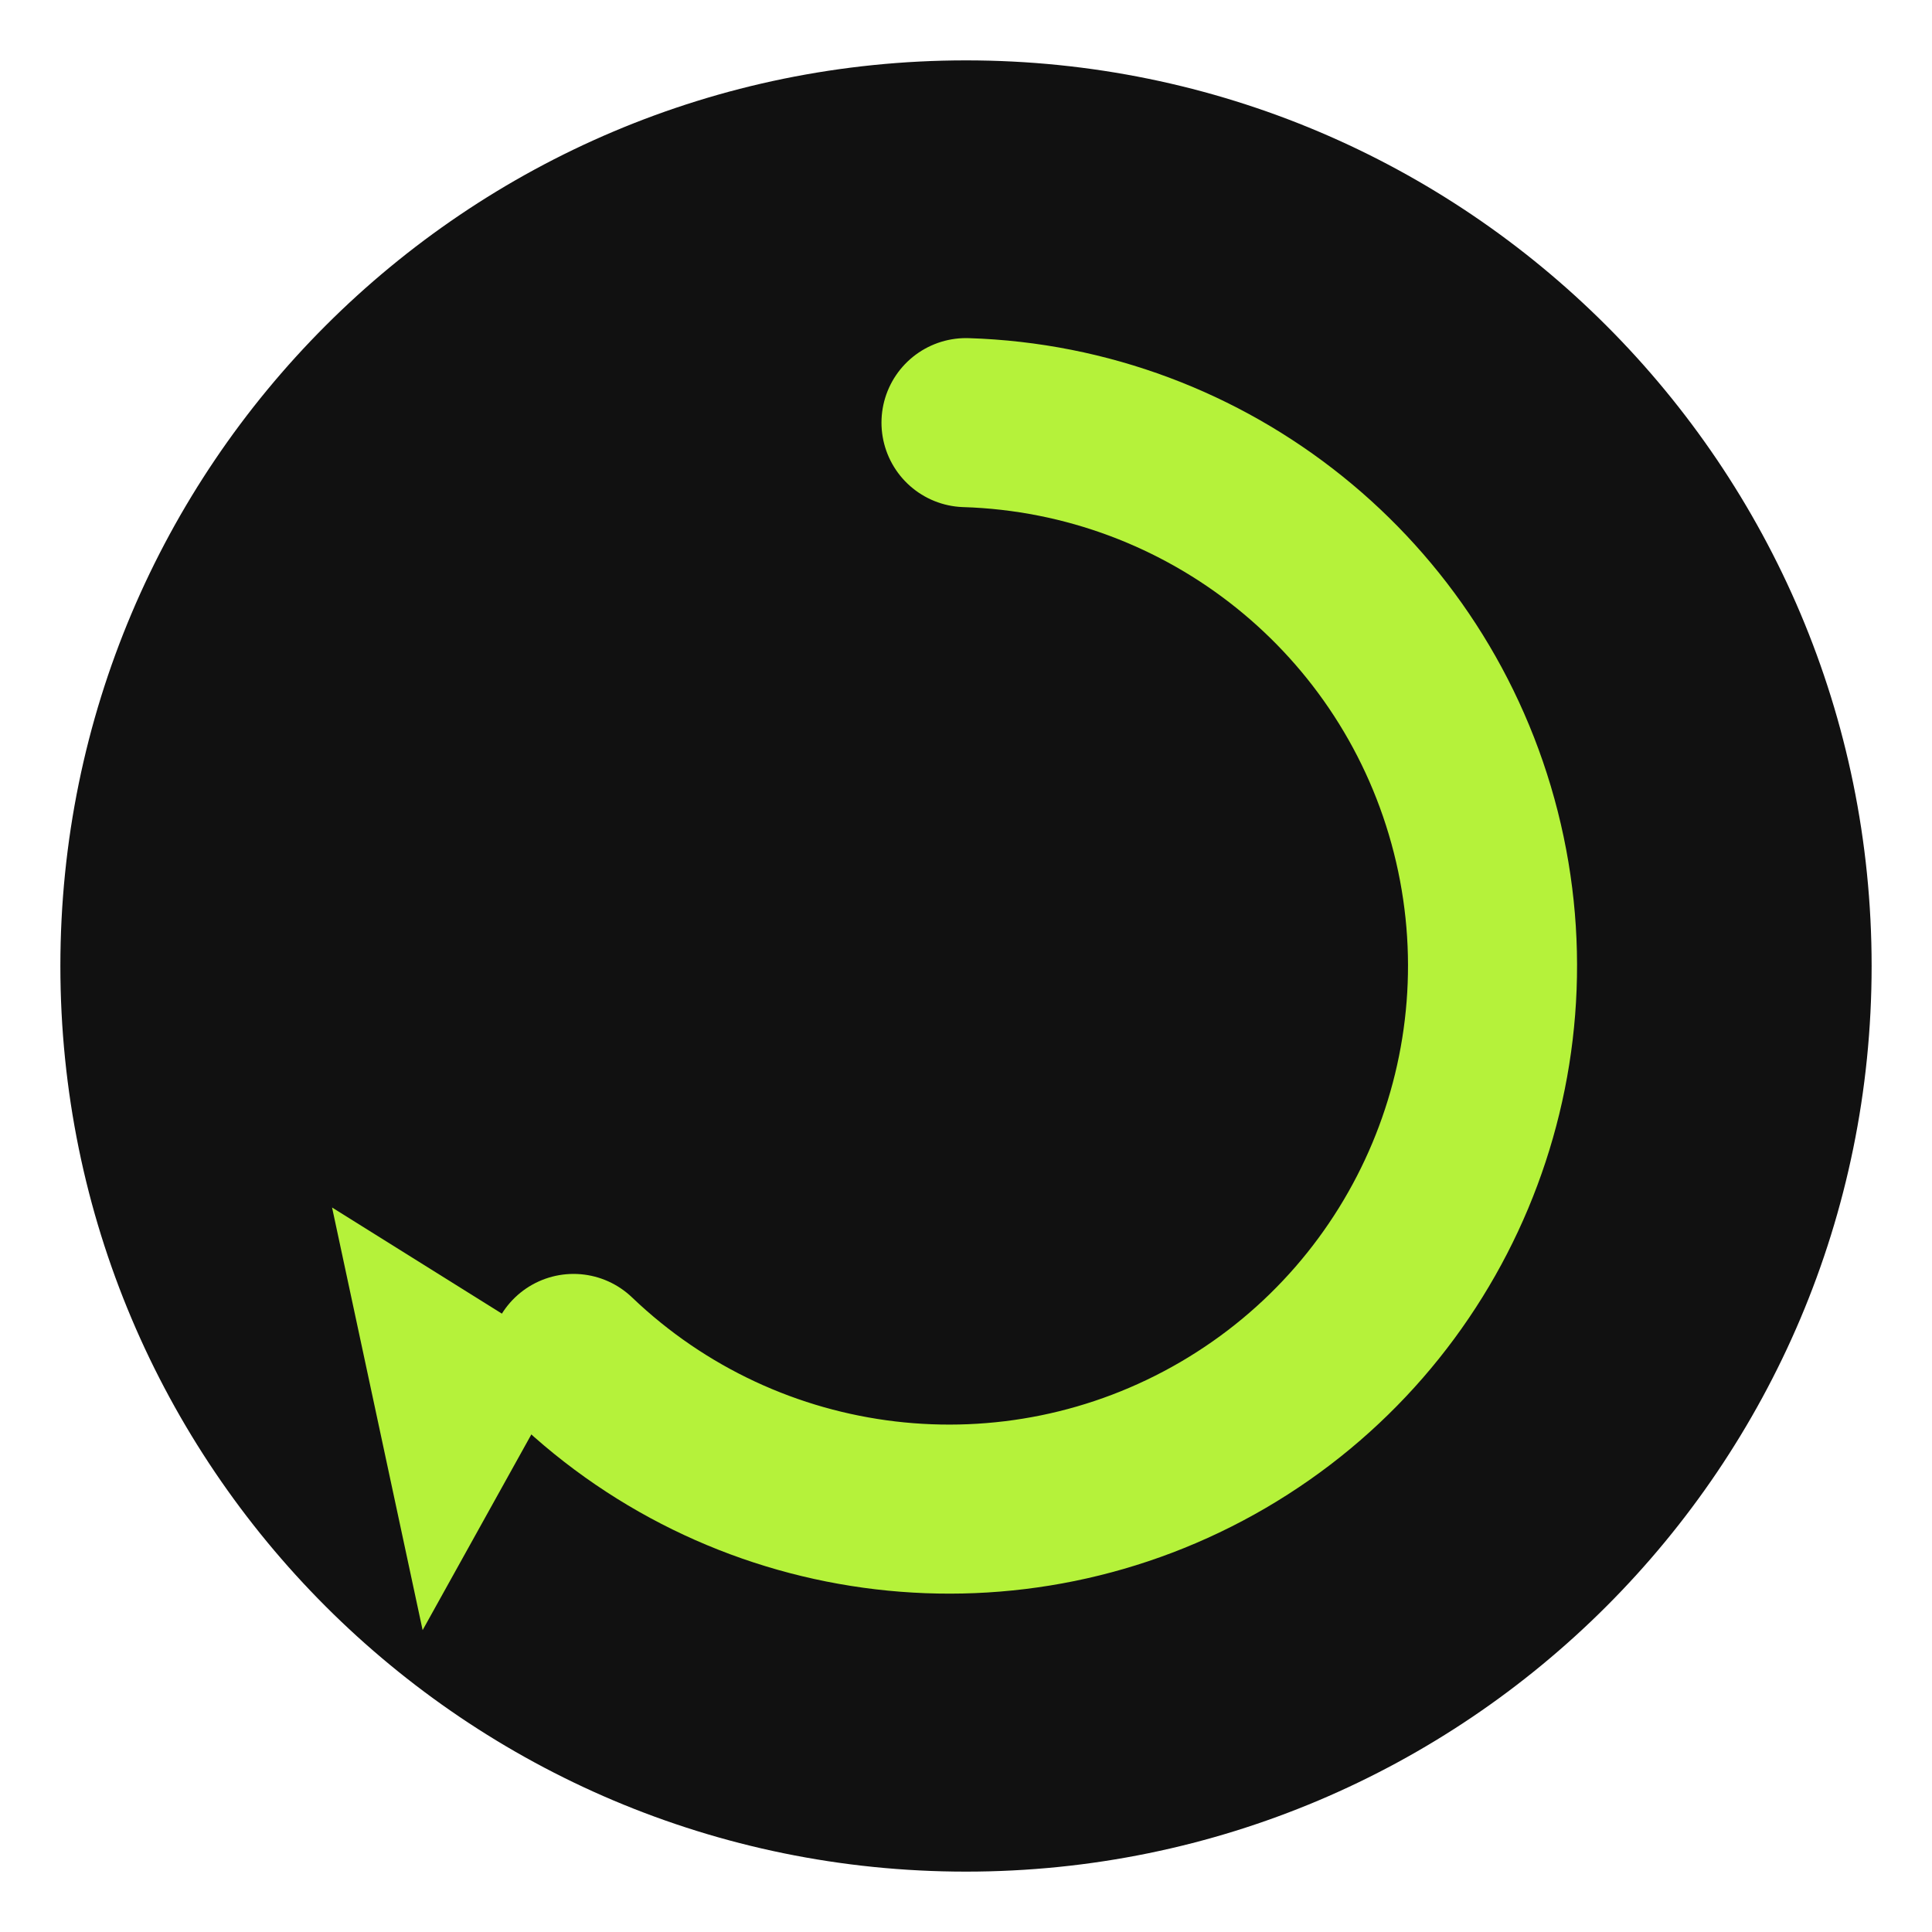
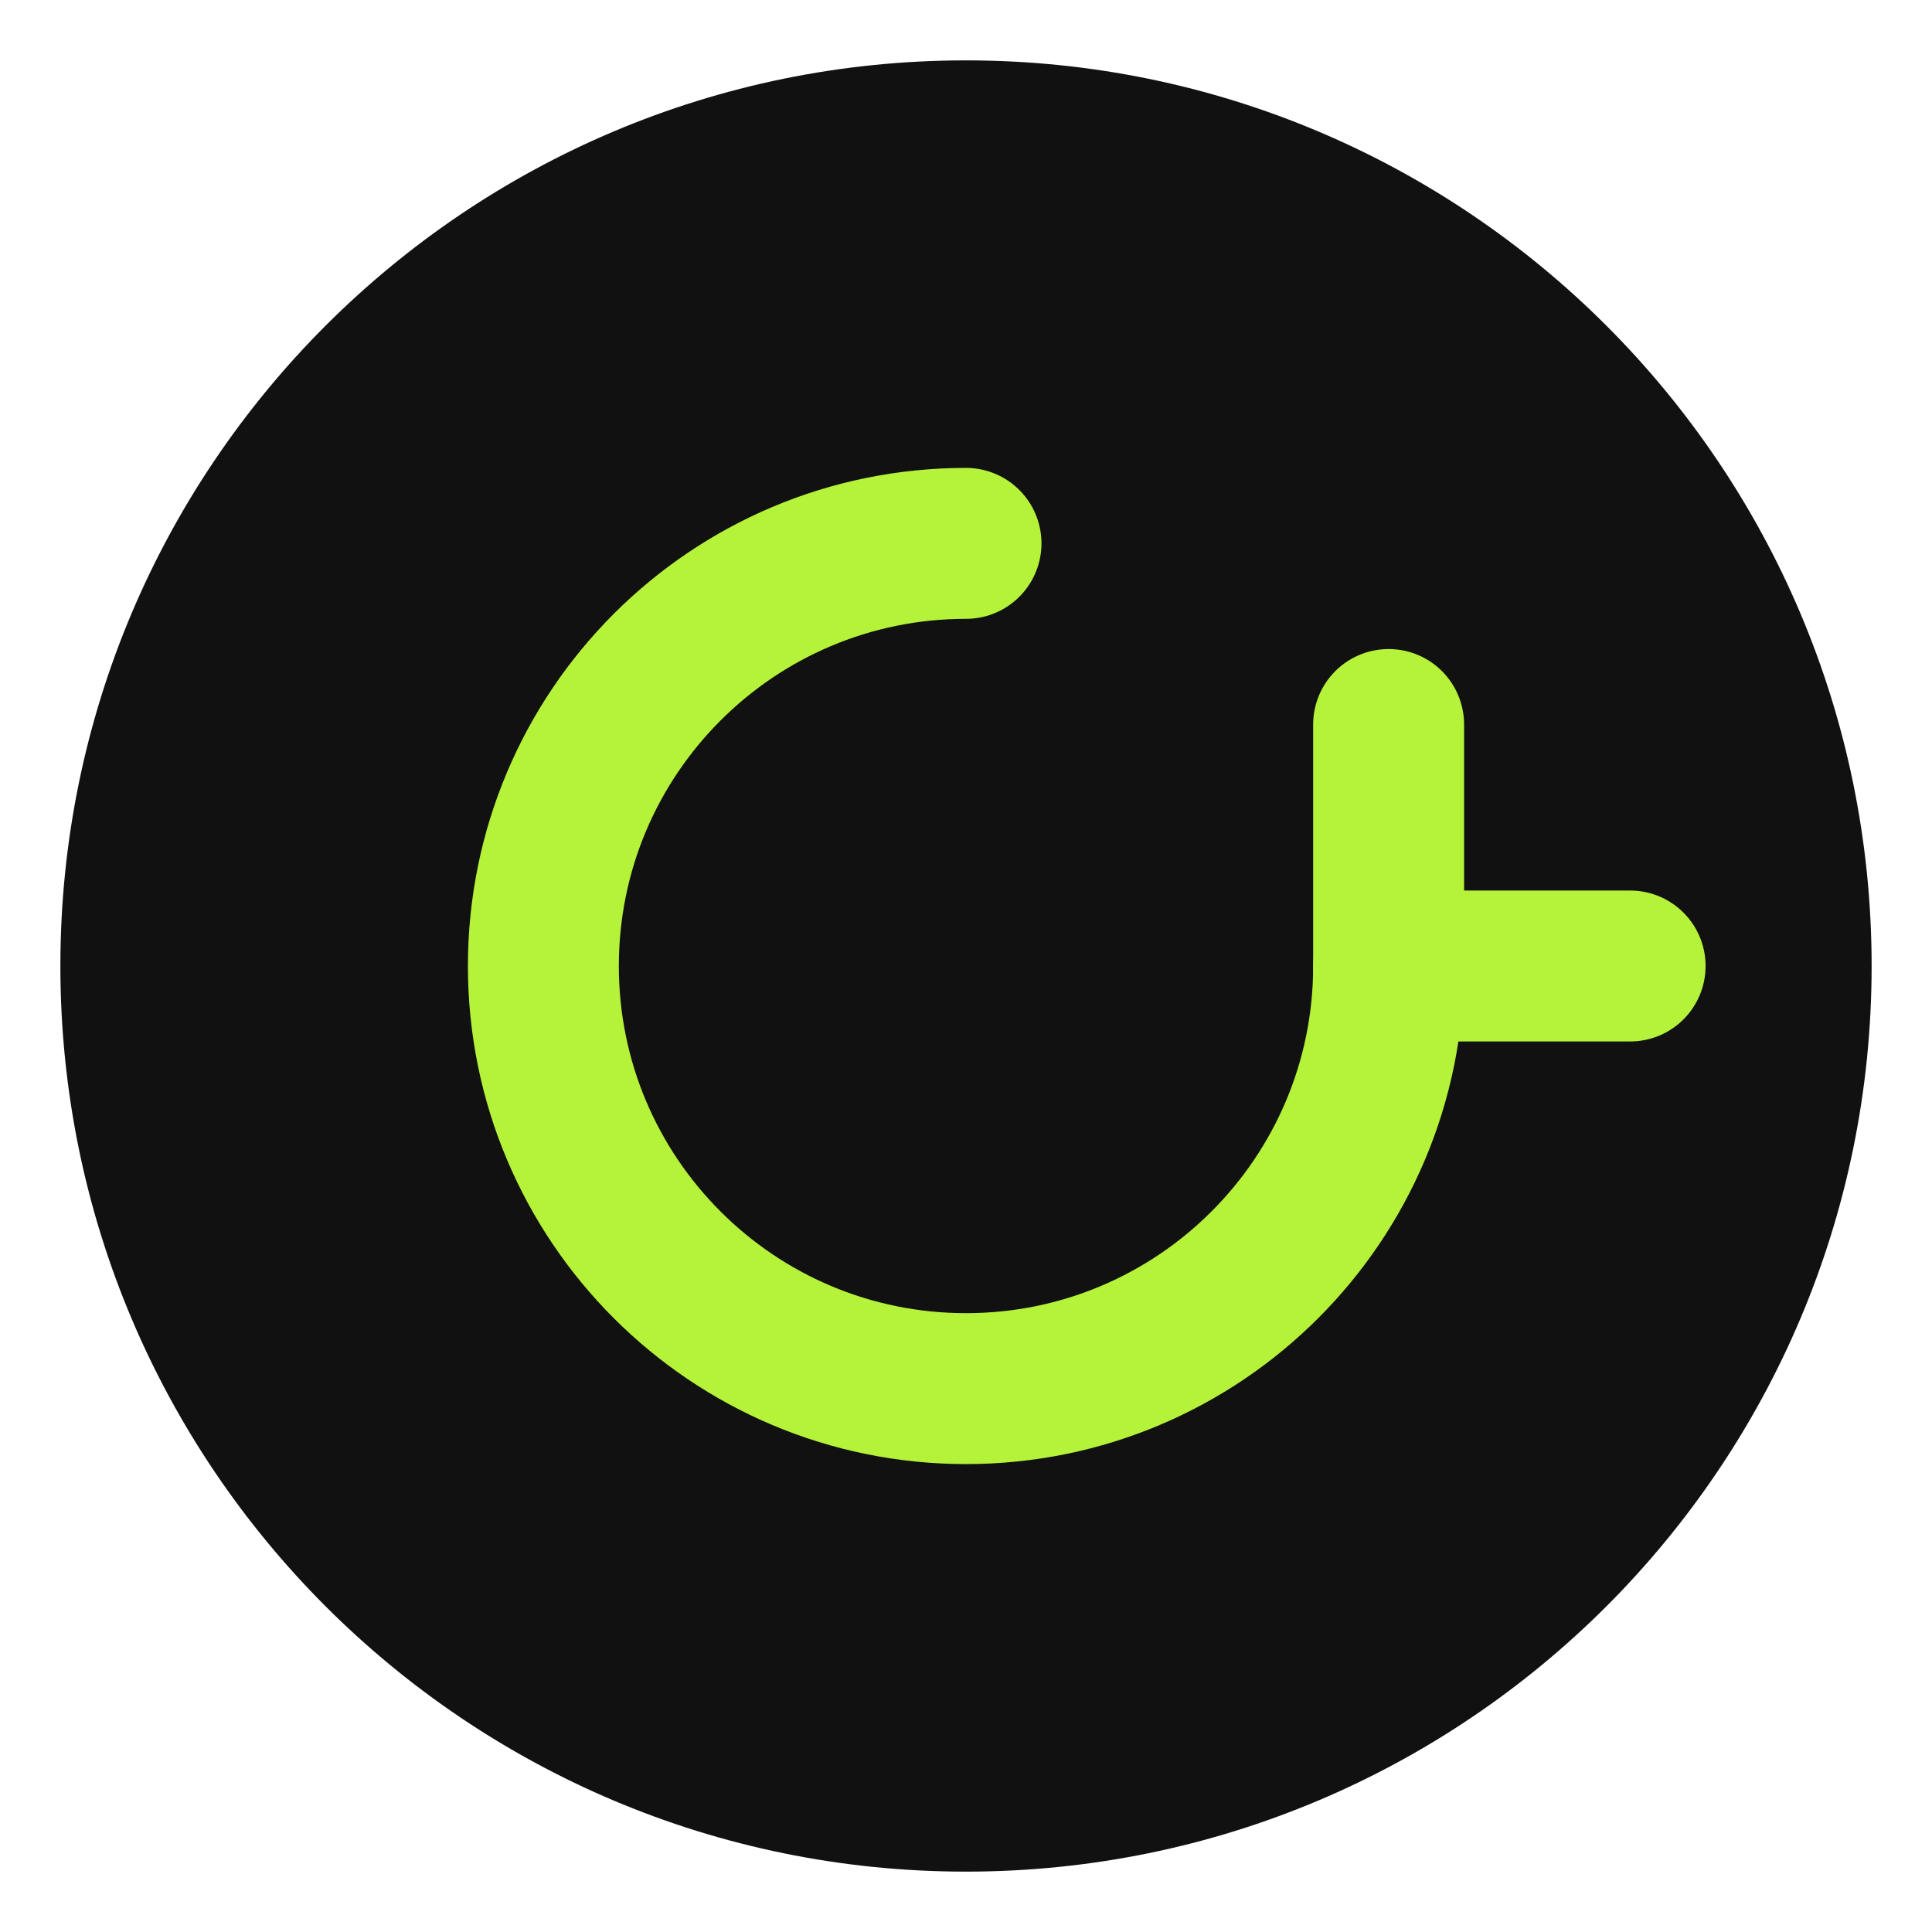
<svg xmlns="http://www.w3.org/2000/svg" viewBox="0 0 32 32">
-   <circle cx="16" cy="16" r="15" fill="#111" />
-   <path d="M 16 7 A 9 9 0 1 1 9.5 22.5" fill="none" stroke="#b5f23a" stroke-width="2.8" stroke-linecap="round" />
-   <polygon points="5.5,20 9.5,22.5 7,27" fill="#b5f23a" />
+   <circle cx="16" cy="16" r="15" fill="#111111" />
+   <path d="M16 9 a7 7 0 1 0 7 7" fill="none" stroke="#b5f23a" stroke-width="2.5" stroke-linecap="round" />
+   <polyline points="23,12 23,16 27,16" fill="none" stroke="#b5f23a" stroke-width="2.5" stroke-linecap="round" stroke-linejoin="round" />
</svg>
